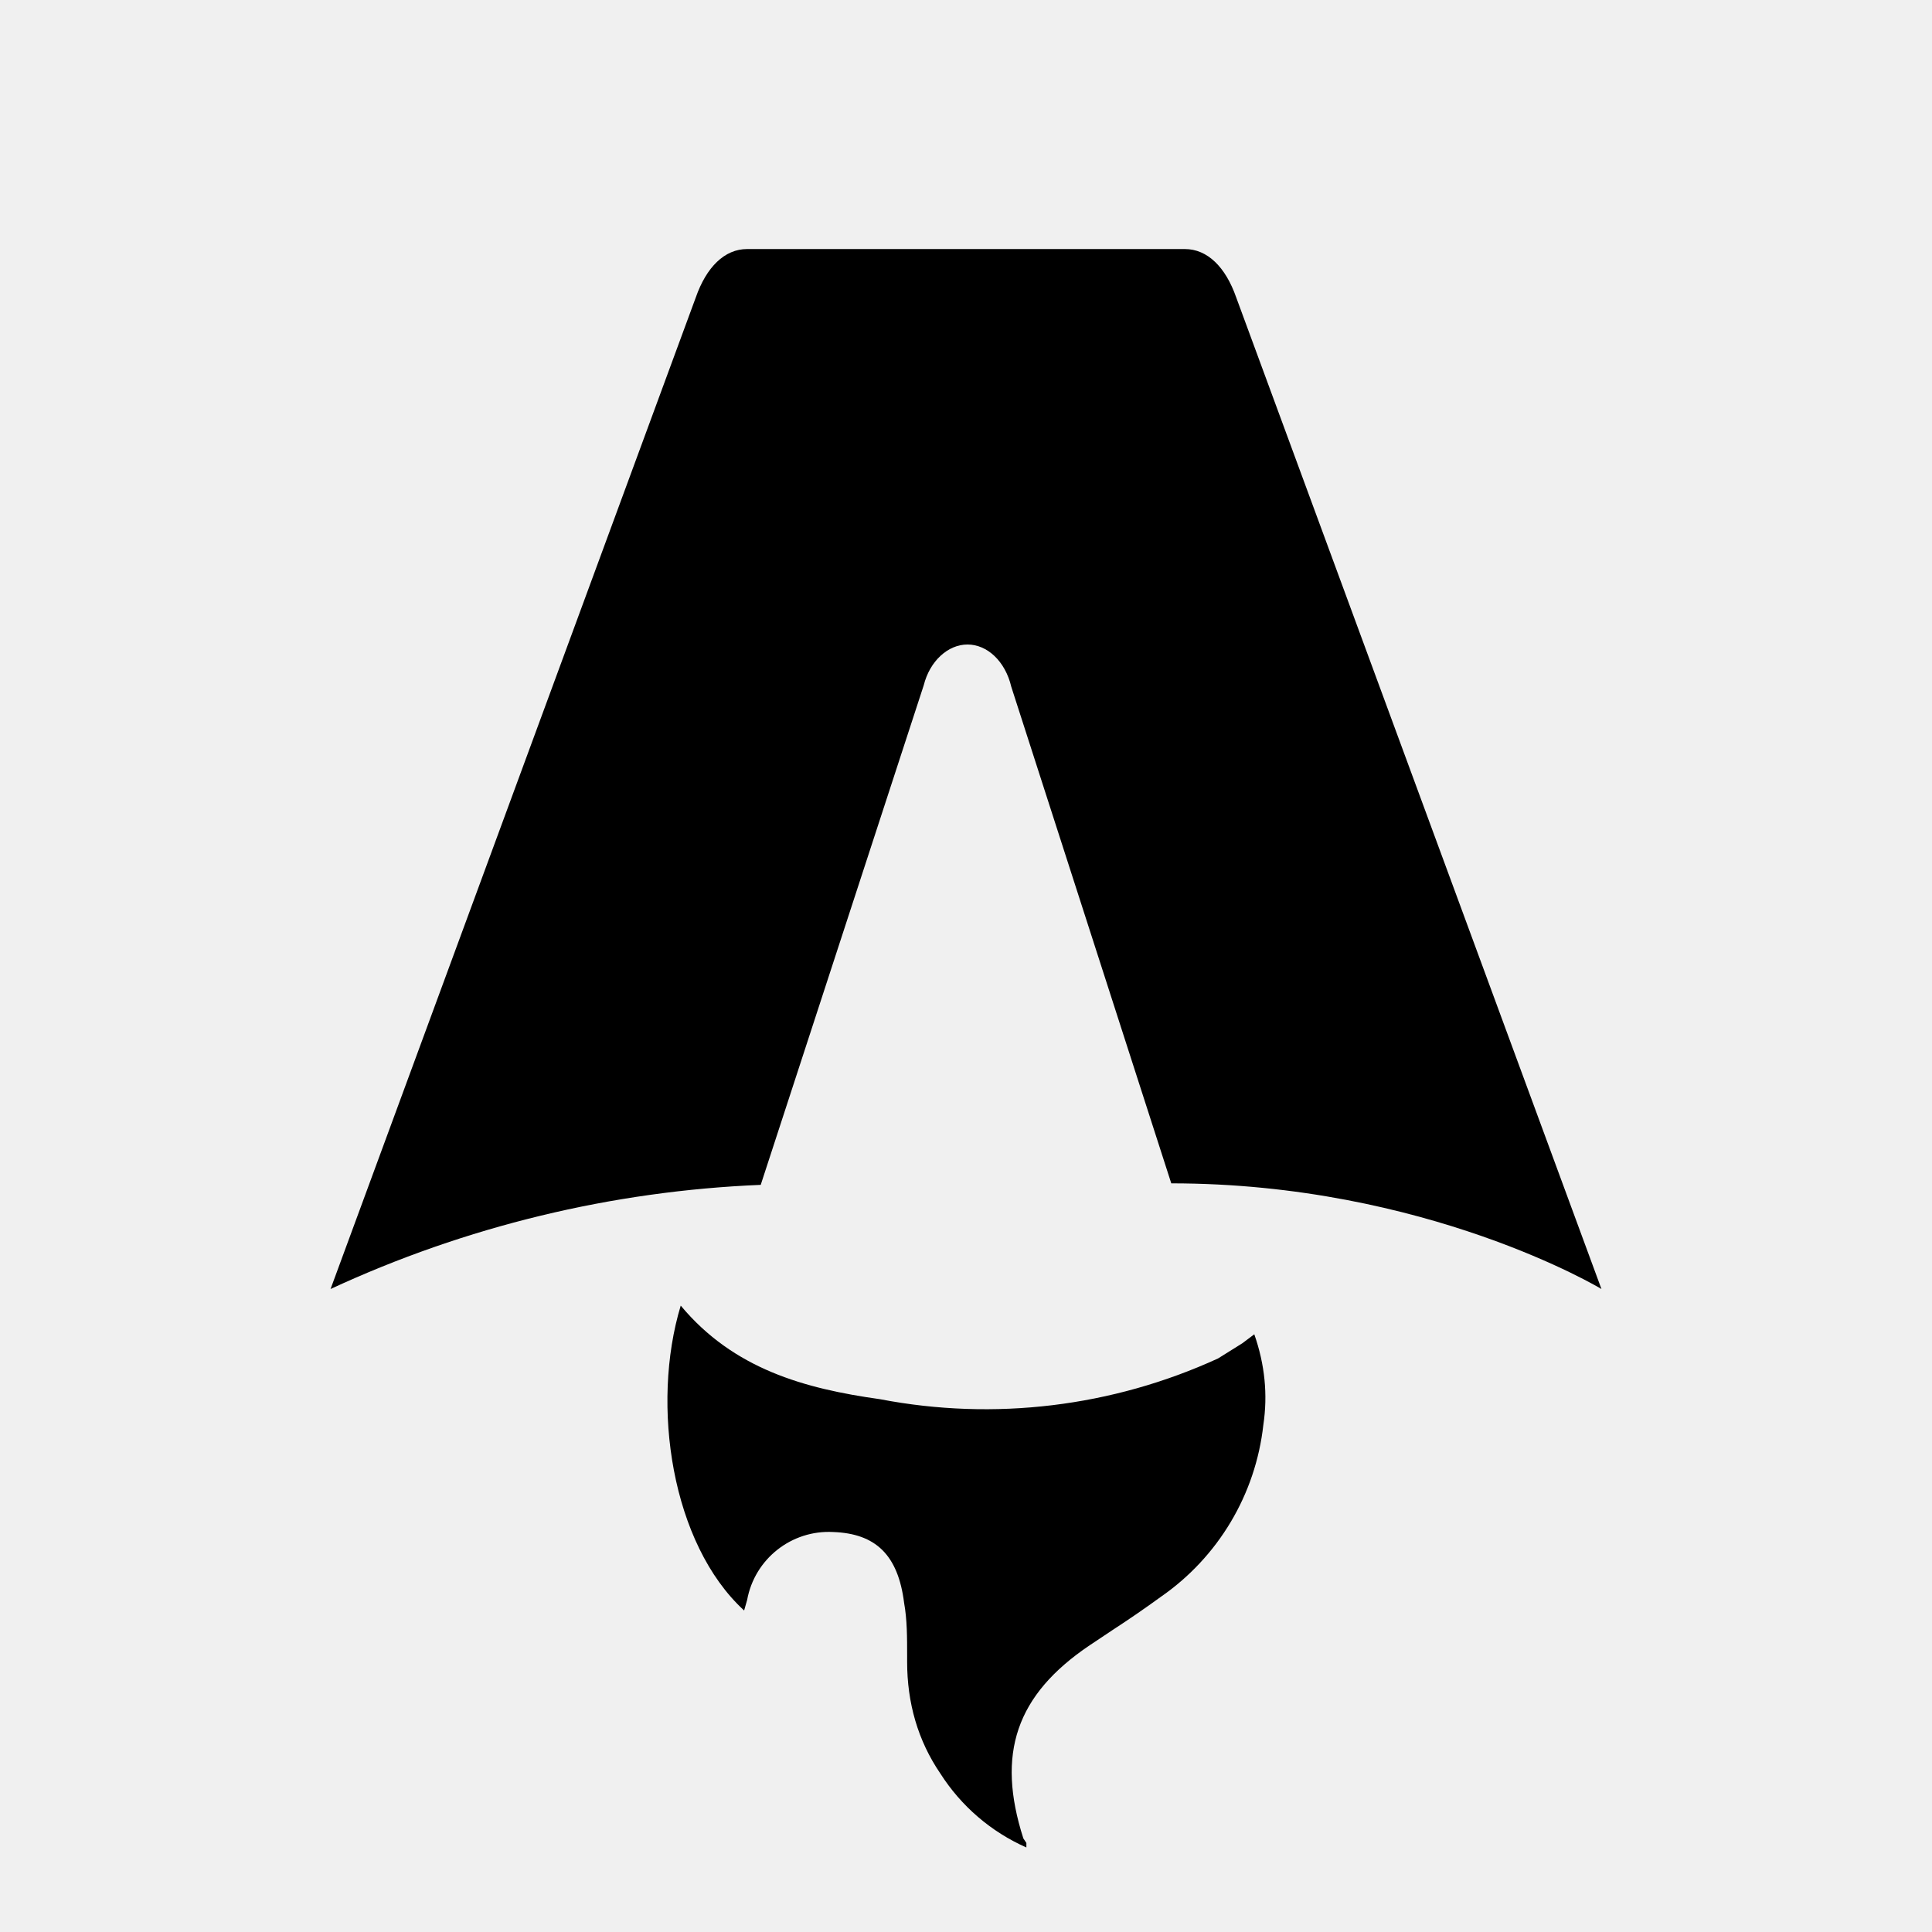
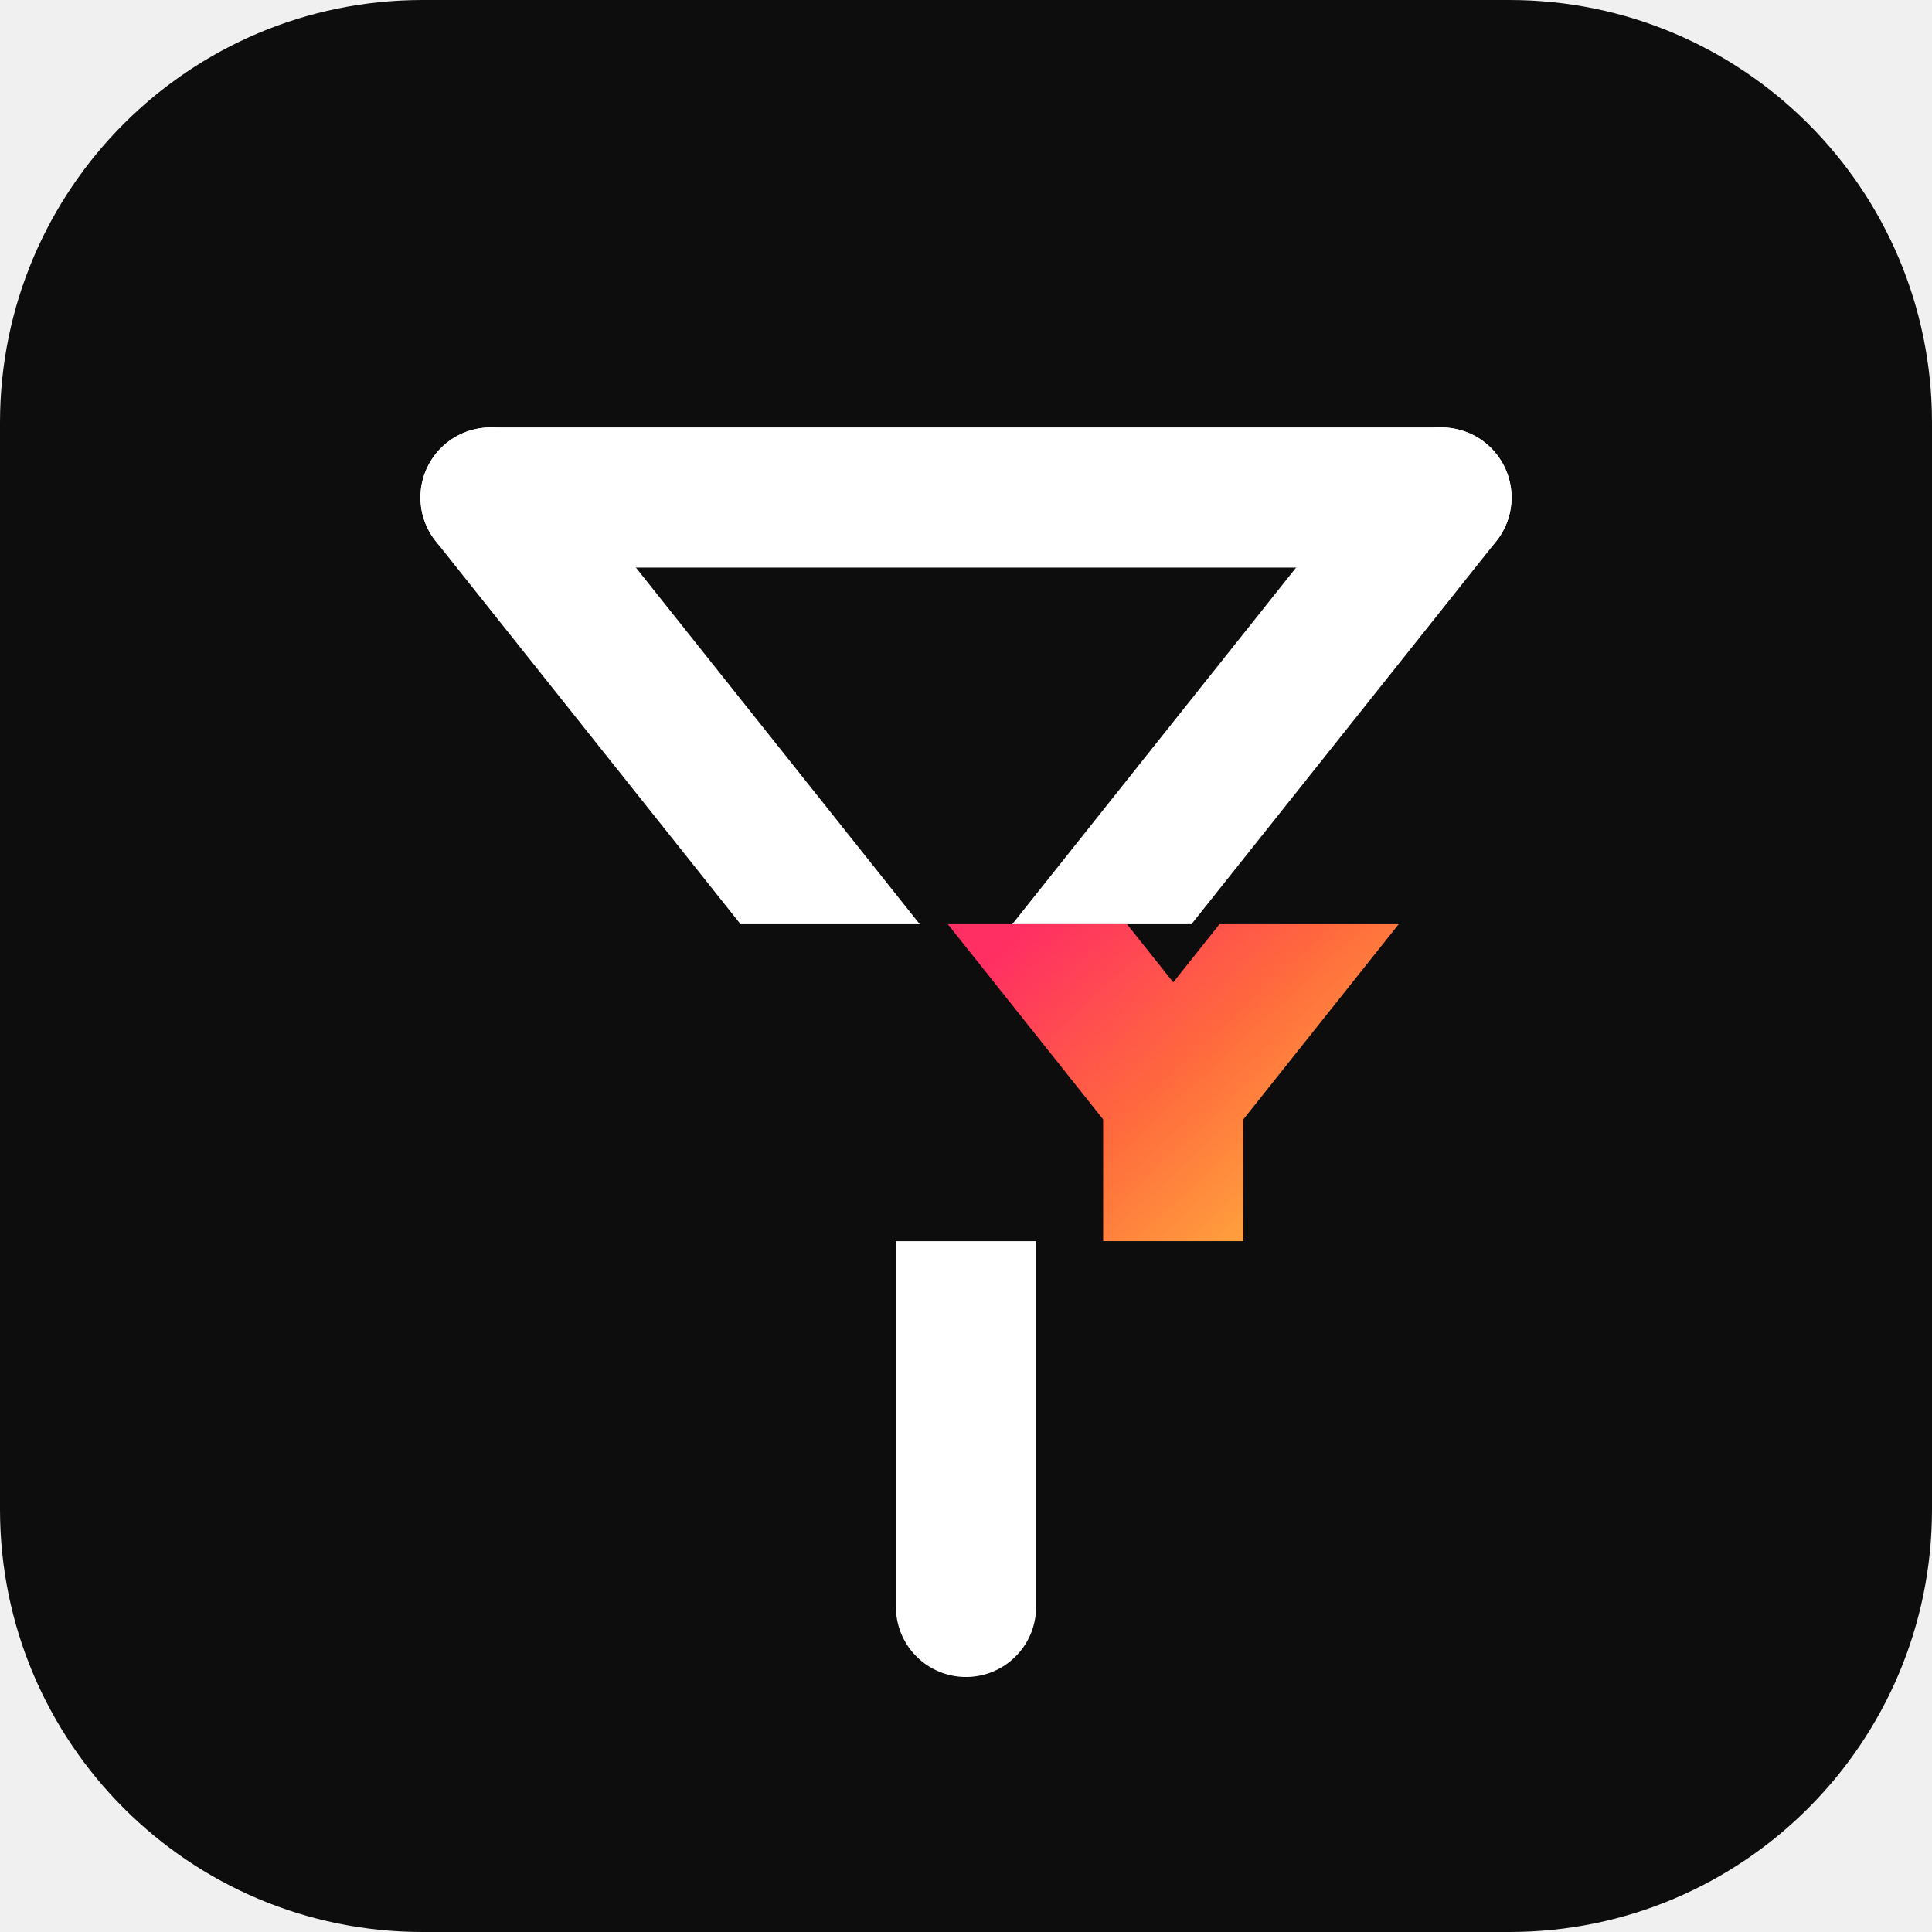
- <svg xmlns="http://www.w3.org/2000/svg" fill="none" viewBox="0 0 128 128">
-   <path d="M50.4 78.5a75.1 75.1 0 0 0-28.5 6.9l24.2-65.7c.7-2 1.9-3.2 3.4-3.2h29c1.5 0 2.7 1.2 3.4 3.2l24.2 65.7s-11.6-7-28.5-7L67 45.5c-.4-1.7-1.6-2.8-2.9-2.8-1.3 0-2.5 1.1-2.9 2.7L50.4 78.5Zm-1.1 28.2Zm-4.2-20.2c-2 6.6-.6 15.8 4.2 20.2a17.5 17.5 0 0 1 .2-.7 5.5 5.5 0 0 1 5.7-4.5c2.8.1 4.3 1.5 4.7 4.7.2 1.1.2 2.3.2 3.5v.4c0 2.7.7 5.2 2.2 7.4a13 13 0 0 0 5.7 4.9v-.3l-.2-.3c-1.8-5.6-.5-9.5 4.4-12.8l1.5-1a73 73 0 0 0 3.2-2.2 16 16 0 0 0 6.8-11.4c.3-2 .1-4-.6-6l-.8.6-1.6 1a37 37 0 0 1-22.4 2.7c-5-.7-9.7-2-13.2-6.2Z" />
-   <style>
-         path { fill: #000; }
-         @media (prefers-color-scheme: dark) {
-             path { fill: #FFF; }
-         }
-     </style>
+ <svg xmlns="http://www.w3.org/2000/svg" width="64" height="64" viewBox="0 0 64 64">
+   <rect width="64" height="64" rx="14" fill="#0D0D0D" />
+   <svg x="11" y="9.6" width="42" height="49.3" viewBox="0 0 104 122" overflow="visible">
+     <defs>
+       <linearGradient id="g_f" gradientUnits="userSpaceOnUse" x1="40" y1="52" x2="64" y2="78">
+         <stop offset="0" stop-color="#FF2E63" />
+         <stop offset="0.5" stop-color="#FF6B3D" />
+         <stop offset="1" stop-color="#FFB13D" />
+       </linearGradient>
+       <clipPath id="out_f">
+         <rect x="-40" y="-40" width="200" height="92" />
+         <rect x="-40" y="78" width="200" height="120" />
+       </clipPath>
+       <clipPath id="band_f">
+         <rect x="-40" y="52" width="420" height="26" />
+       </clipPath>
+     </defs>
+     <g clip-path="url(#out_f)">
+       <g fill="none" stroke="#FFFFFF" stroke-width="11.5" stroke-linecap="round" stroke-linejoin="round">
+         <line x1="13" y1="17" x2="91" y2="17" />
+         <line x1="13" y1="17" x2="52" y2="66" />
+         <line x1="91" y1="17" x2="52" y2="66" />
+         <line x1="52" y1="66" x2="52" y2="108" />
+       </g>
+     </g>
+     <g clip-path="url(#band_f)" transform="translate(17,0)">
+       <g fill="none" stroke="url(#g_f)" stroke-width="11.5" stroke-linecap="round" stroke-linejoin="round">
+         <line x1="13" y1="17" x2="91" y2="17" />
+         <line x1="13" y1="17" x2="52" y2="66" />
+         <line x1="91" y1="17" x2="52" y2="66" />
+         <line x1="52" y1="66" x2="52" y2="108" />
+       </g>
+     </g>
+   </svg>
</svg>
